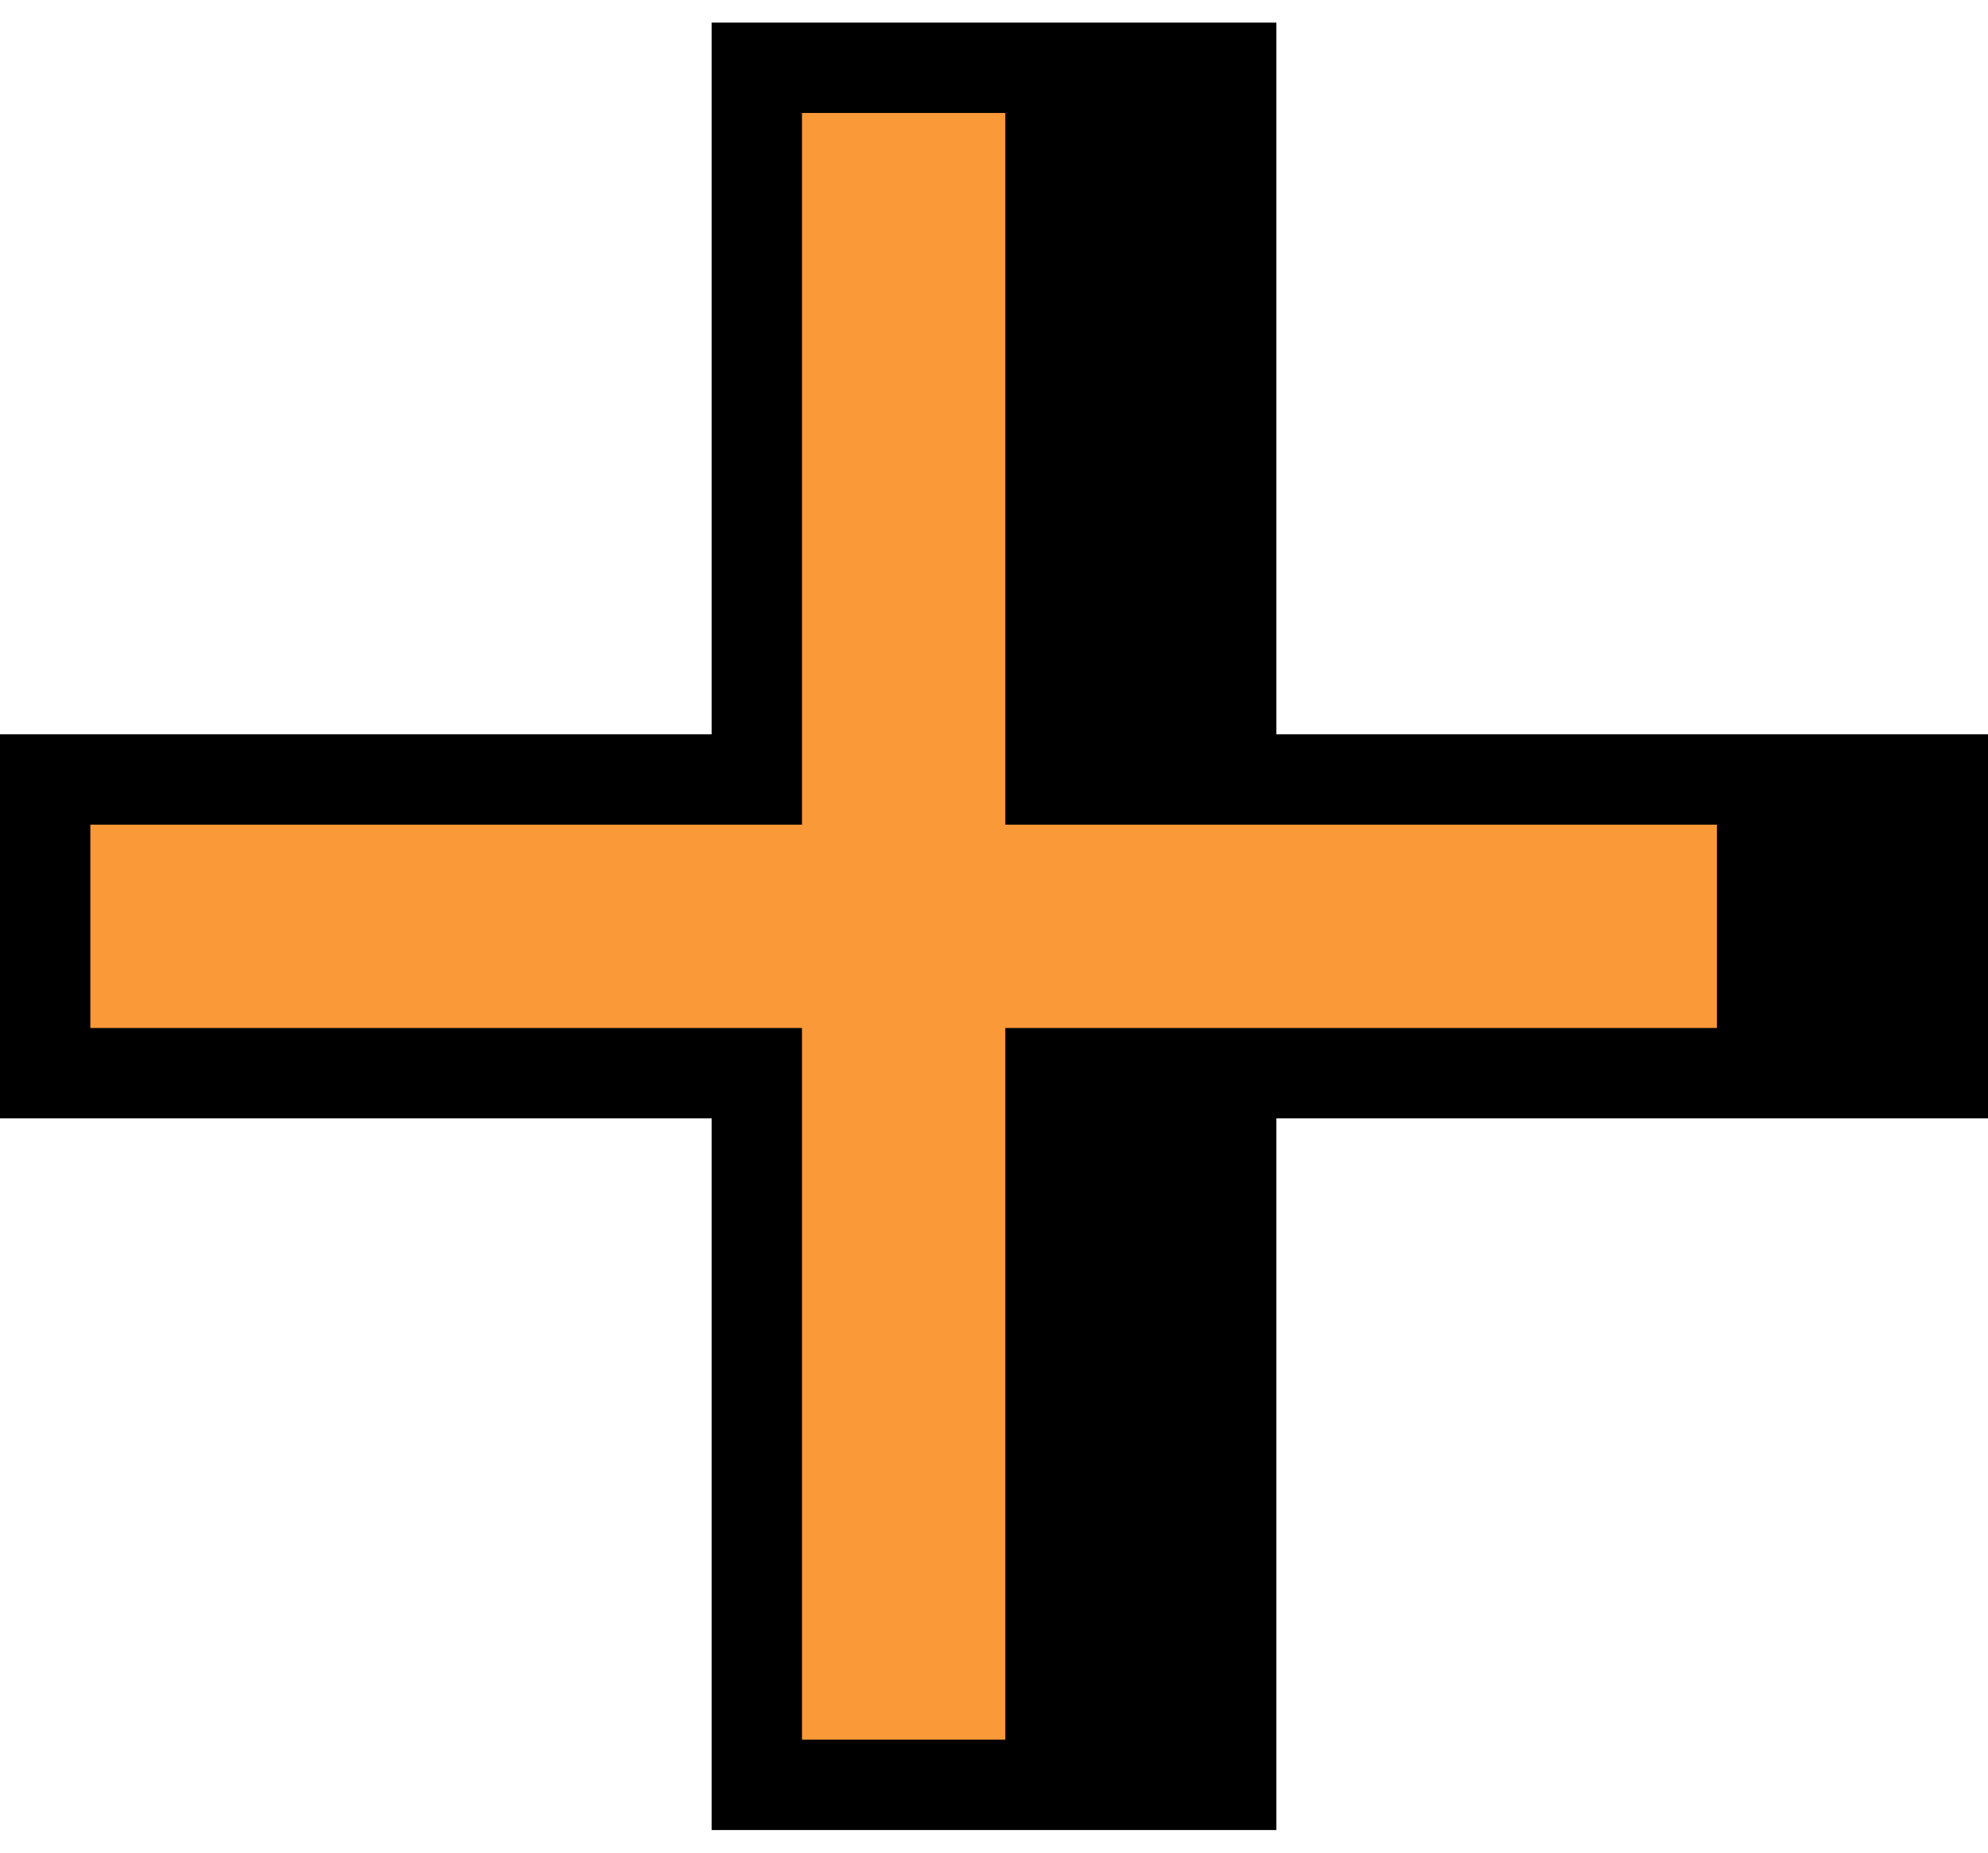
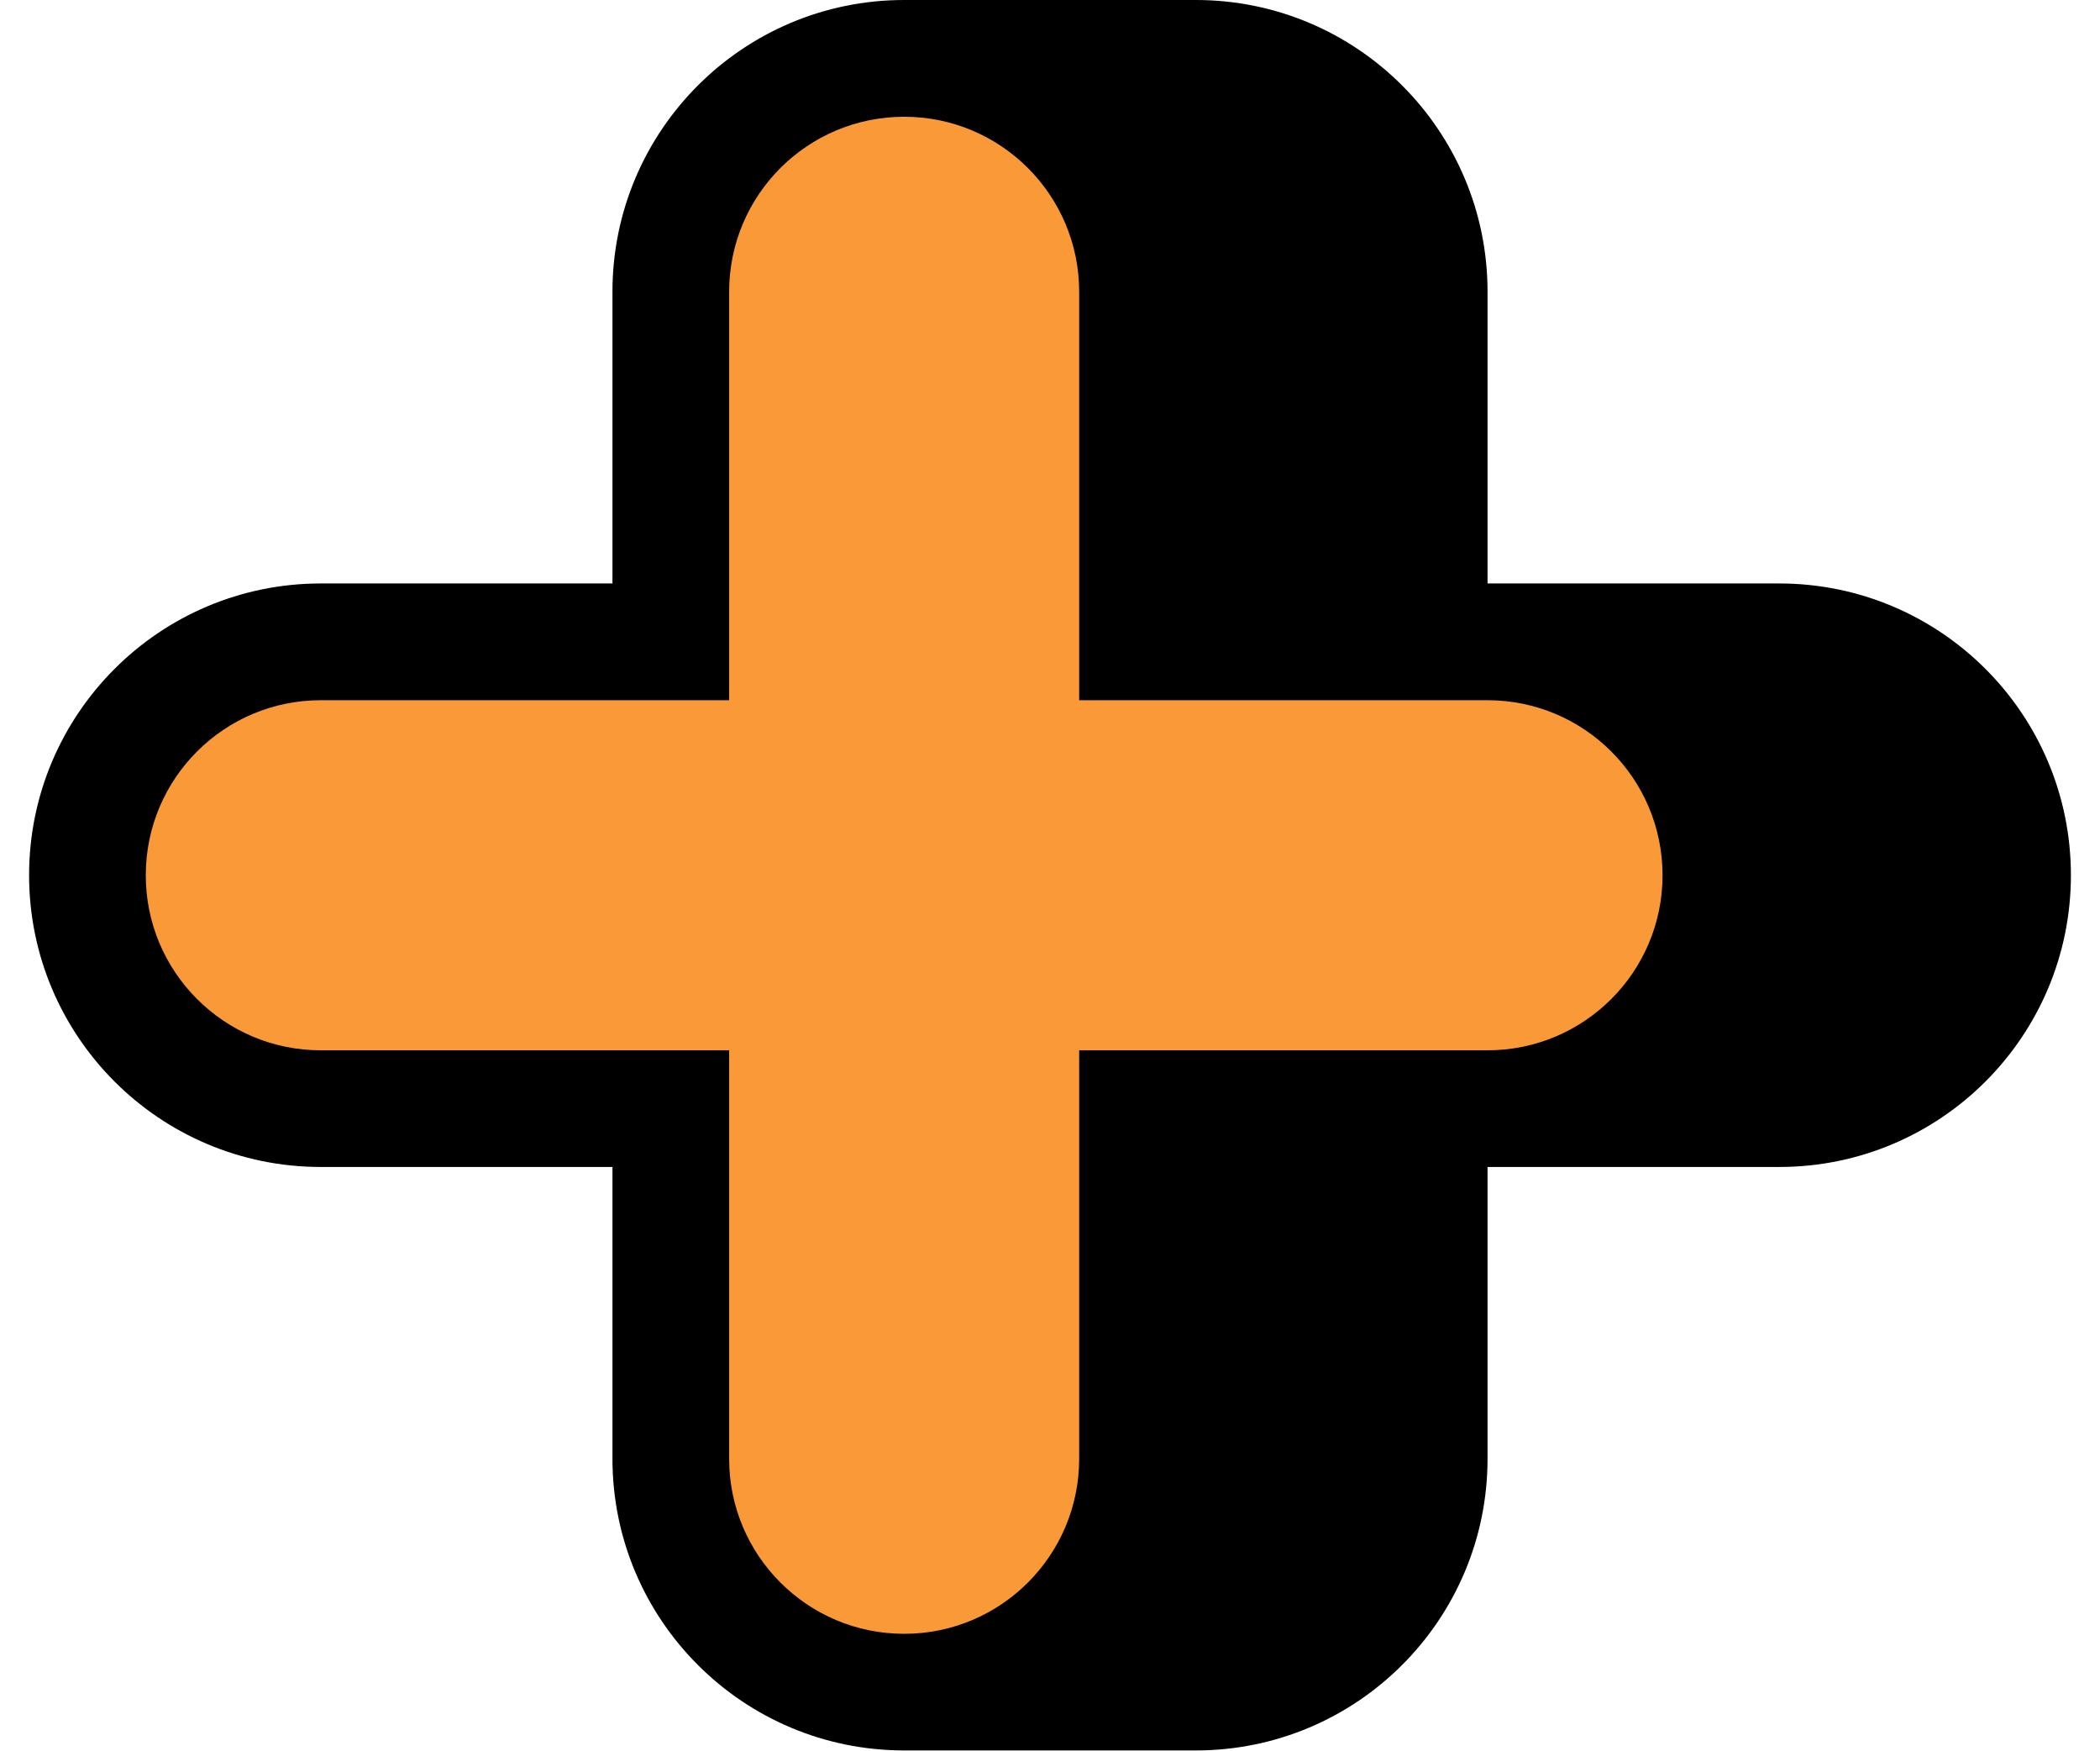
- <svg xmlns="http://www.w3.org/2000/svg" width="44" height="41" viewBox="0 0 44 41" fill="none">
-   <path d="M15.75 0.5H28.25V16.25H44V24.75H28.25V40.5H15.75V24.75H0V16.25H15.75V0.5Z" fill="black" />
-   <path fill-rule="evenodd" clip-rule="evenodd" d="M17.75 2.5H22.25V18.25H38V22.75H22.25V38.5H17.75V22.75H2V18.25H17.75V2.5Z" fill="#FA9938" />
+ <svg xmlns="http://www.w3.org/2000/svg" width="48" height="40" viewBox="0 0 48 40" fill="none">
+   <path d="M20.666 0C16.984 0 13.999 2.985 13.999 6.667V13.333H7.332C3.65 13.333 0.665 16.318 0.665 20C0.665 23.682 3.65 26.667 7.332 26.667H13.999V33.333C13.999 37.015 16.984 40 20.666 40C22.889 40 25.111 40 27.334 40C31.016 40 34.001 37.015 34.001 33.333V26.667H40.668C44.35 26.667 47.335 23.682 47.335 20C47.335 16.318 44.35 13.333 40.668 13.333H34.001V6.667C34.001 2.985 31.016 0 27.334 0C25.111 0 22.889 0 20.666 0Z" fill="black" />
+   <path fill-rule="evenodd" clip-rule="evenodd" d="M20.667 2.668C18.457 2.668 16.666 4.459 16.666 6.668V16.001H7.332C5.123 16.001 3.332 17.792 3.332 20.001C3.332 22.21 5.123 24.001 7.332 24.001H16.666V33.335C16.666 35.544 18.457 37.335 20.667 37.335C22.876 37.335 24.667 35.544 24.667 33.335V24.001H34.001C36.21 24.001 38.001 22.21 38.001 20.001C38.001 17.792 36.21 16.001 34.001 16.001H24.667V6.668C24.667 4.459 22.876 2.668 20.667 2.668Z" fill="#FA9938" />
</svg>
